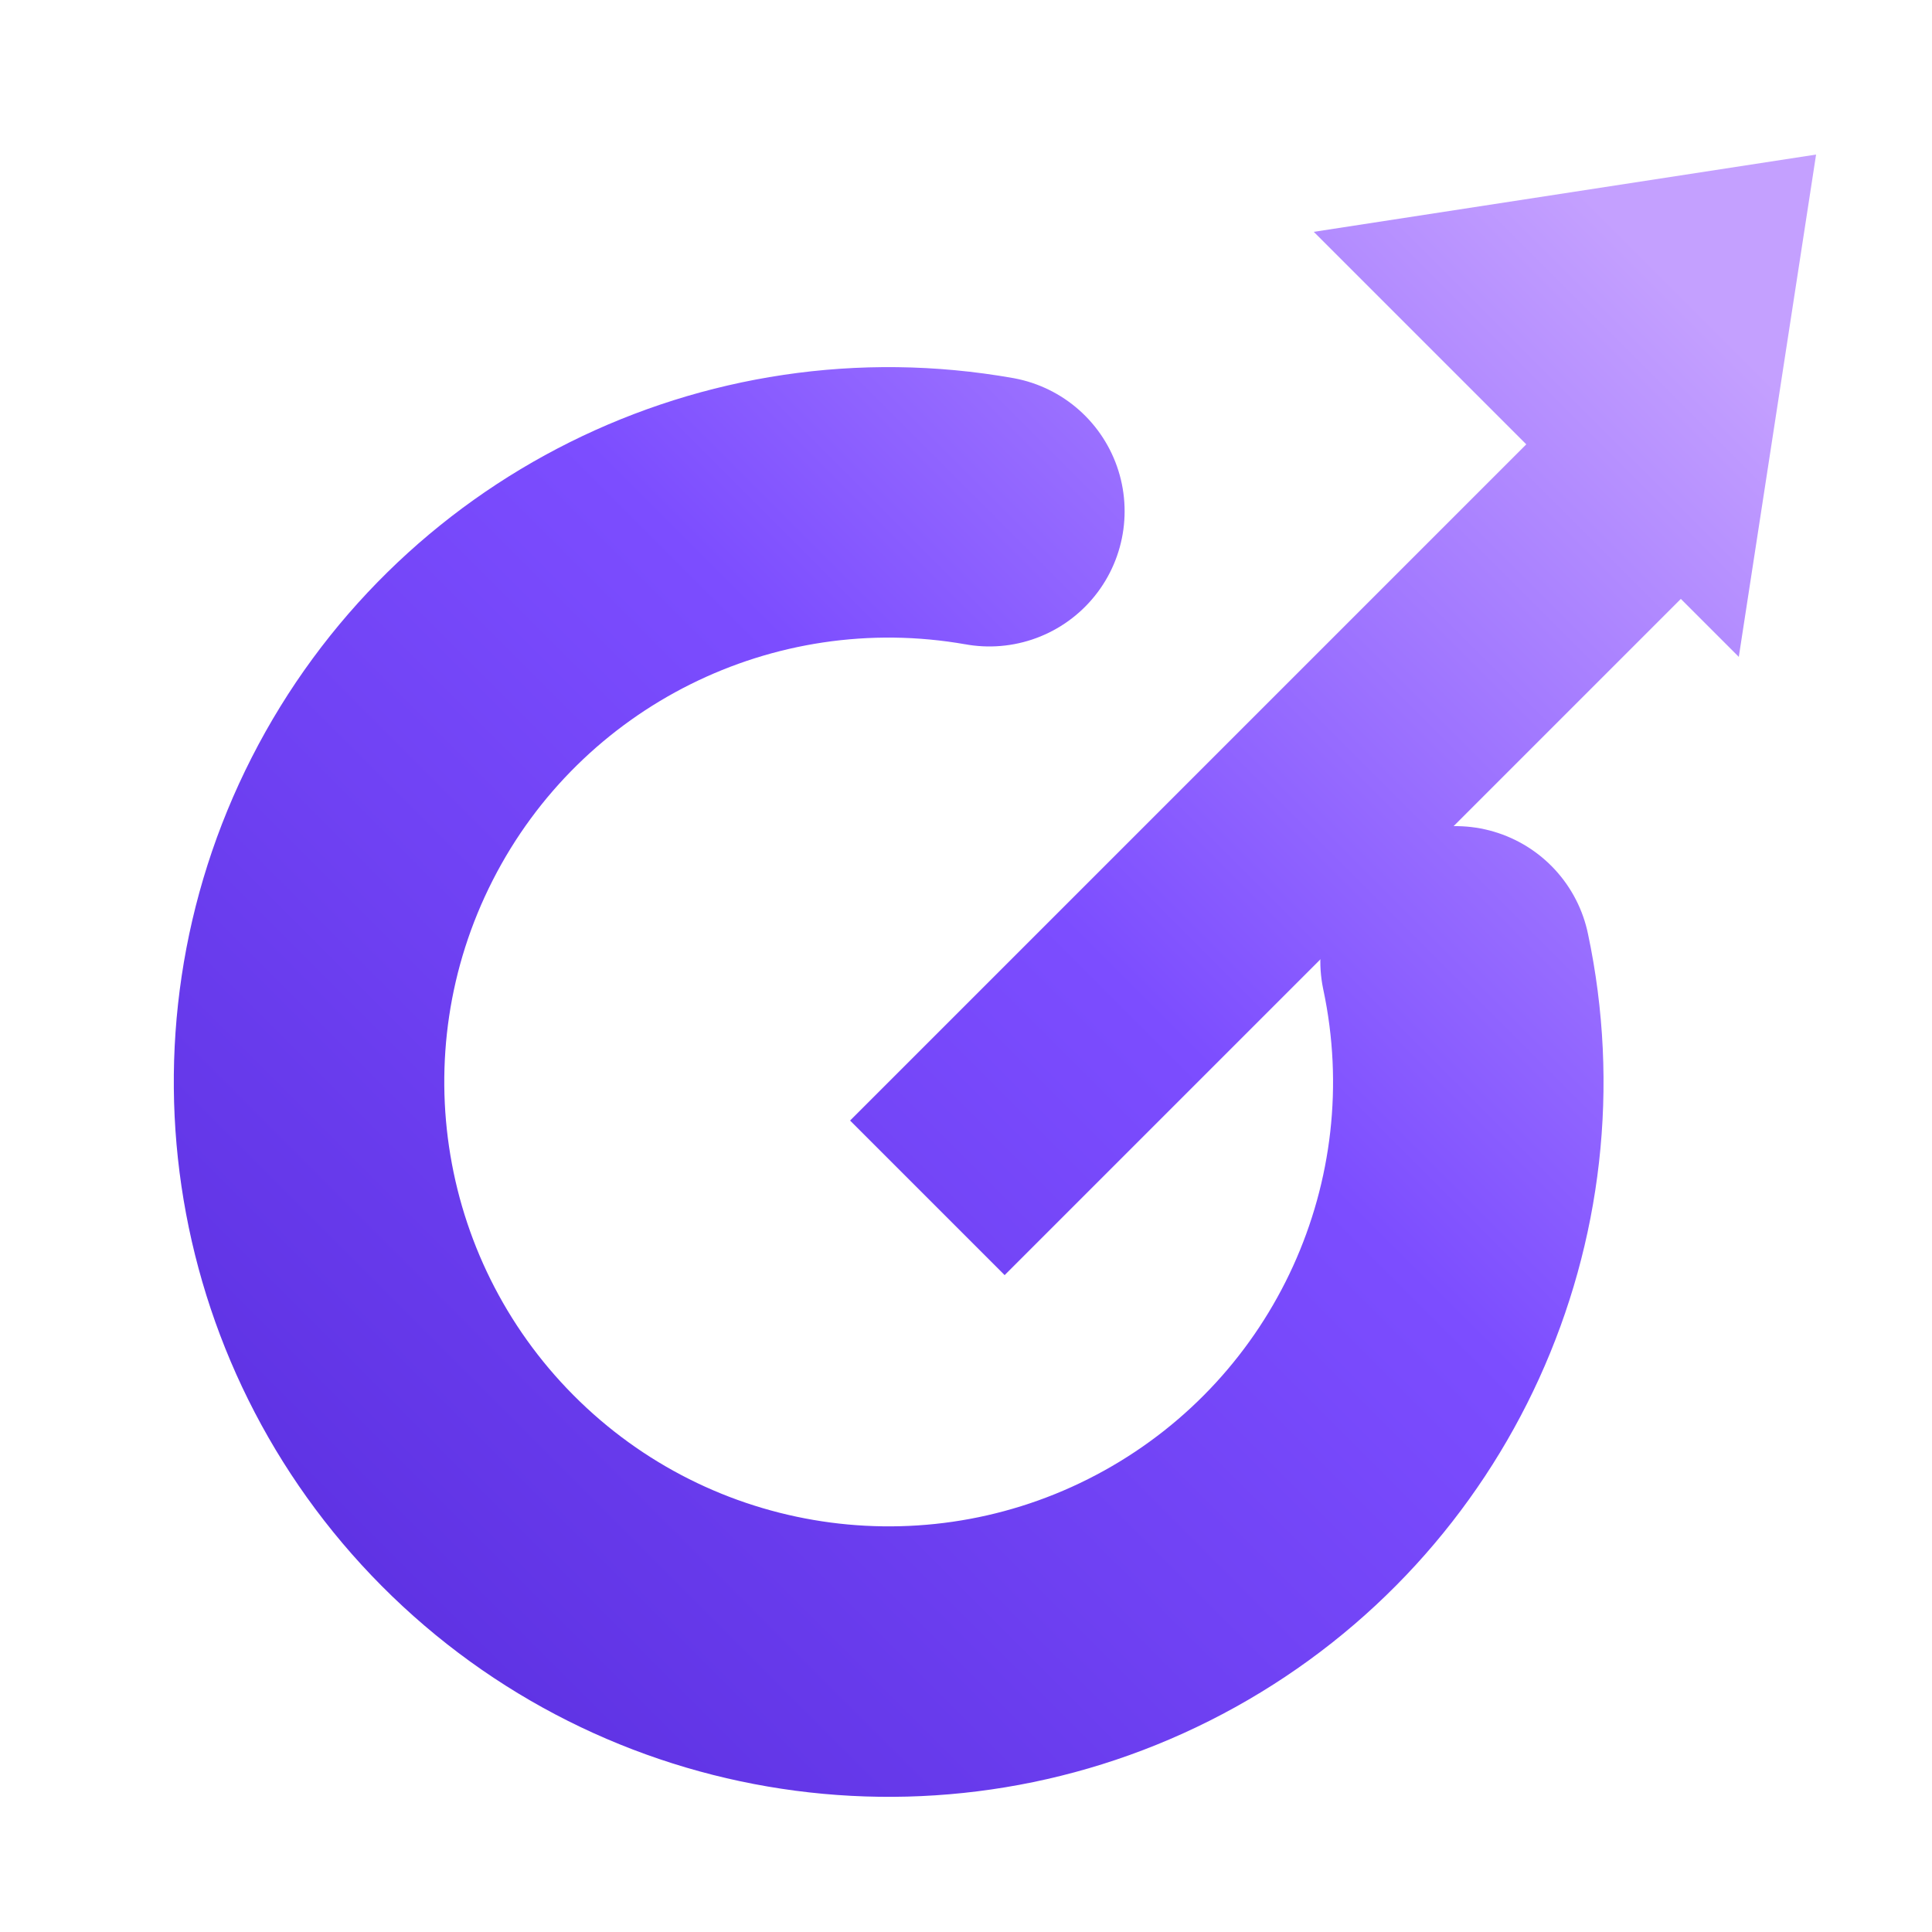
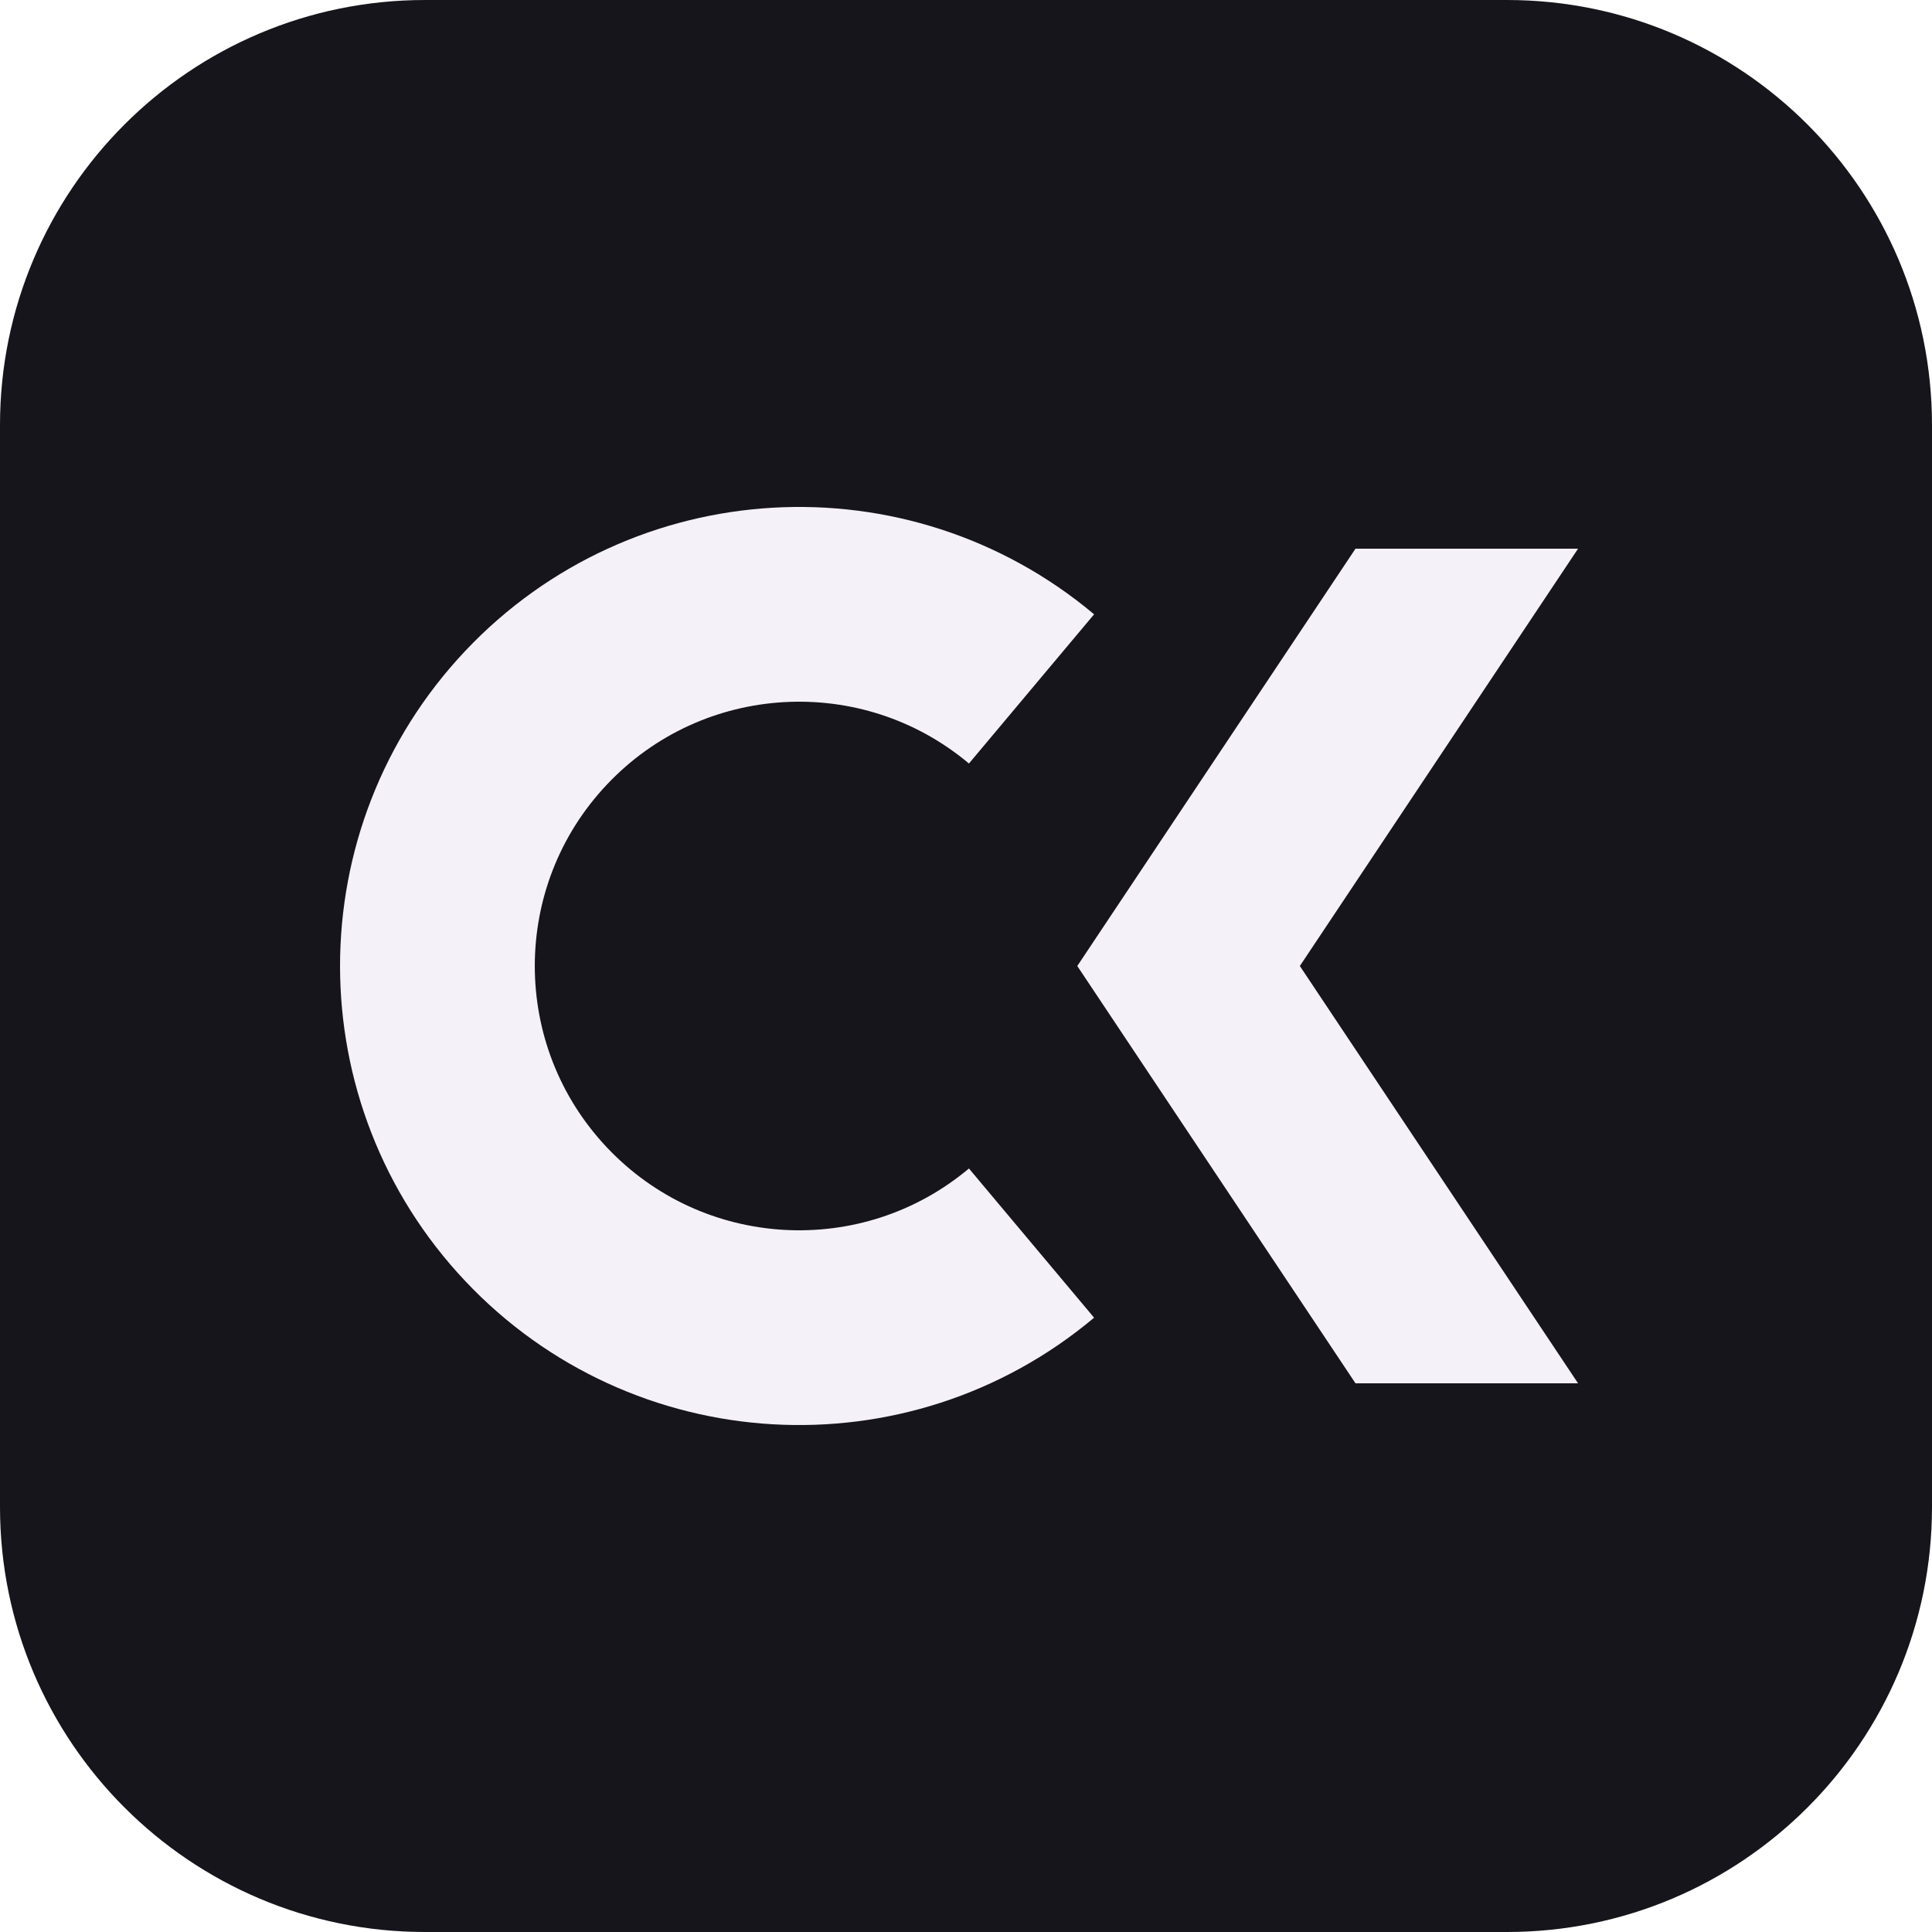
<svg xmlns="http://www.w3.org/2000/svg" viewBox="0 0 100 100">
-   <defs>
-     <linearGradient id="g" x1="14" y1="86" x2="86" y2="14" gradientUnits="userSpaceOnUse">
-       <stop offset="0" stop-color="#5b2fe0" />
-       <stop offset="0.55" stop-color="#7c4dff" />
-       <stop offset="1" stop-color="#c4a0ff" />
-     </linearGradient>
-   </defs>
-   <path d="M51.21 26.46 A30 30 0 1 0 75.34 49.76" fill="none" stroke="url(#g)" stroke-width="14" stroke-linecap="round" />
-   <path d="M44 58 L82 20 L90 28 L52 66 Z" fill="url(#g)" />
-   <path d="M68 12 L94 8 L90 34 Z" fill="url(#g)" />
+   <rect width="100" height="100" rx="22" fill="#16151c" />
+   <g transform="translate(50 50) scale(0.72) translate(-50 -50)">
+     <path d="M54.71 30.08 A26 26 0 1 0 54.71 69.92" fill="none" stroke="#f4f2f8" stroke-width="14" />
+     <path d="M58 50 L78 20 L94 20 L74 50 Z" fill="#f4f2f8" />
+     <path d="M58 50 L78 80 L94 80 L74 50 Z" fill="#f4f2f8" />
+   </g>
</svg>
